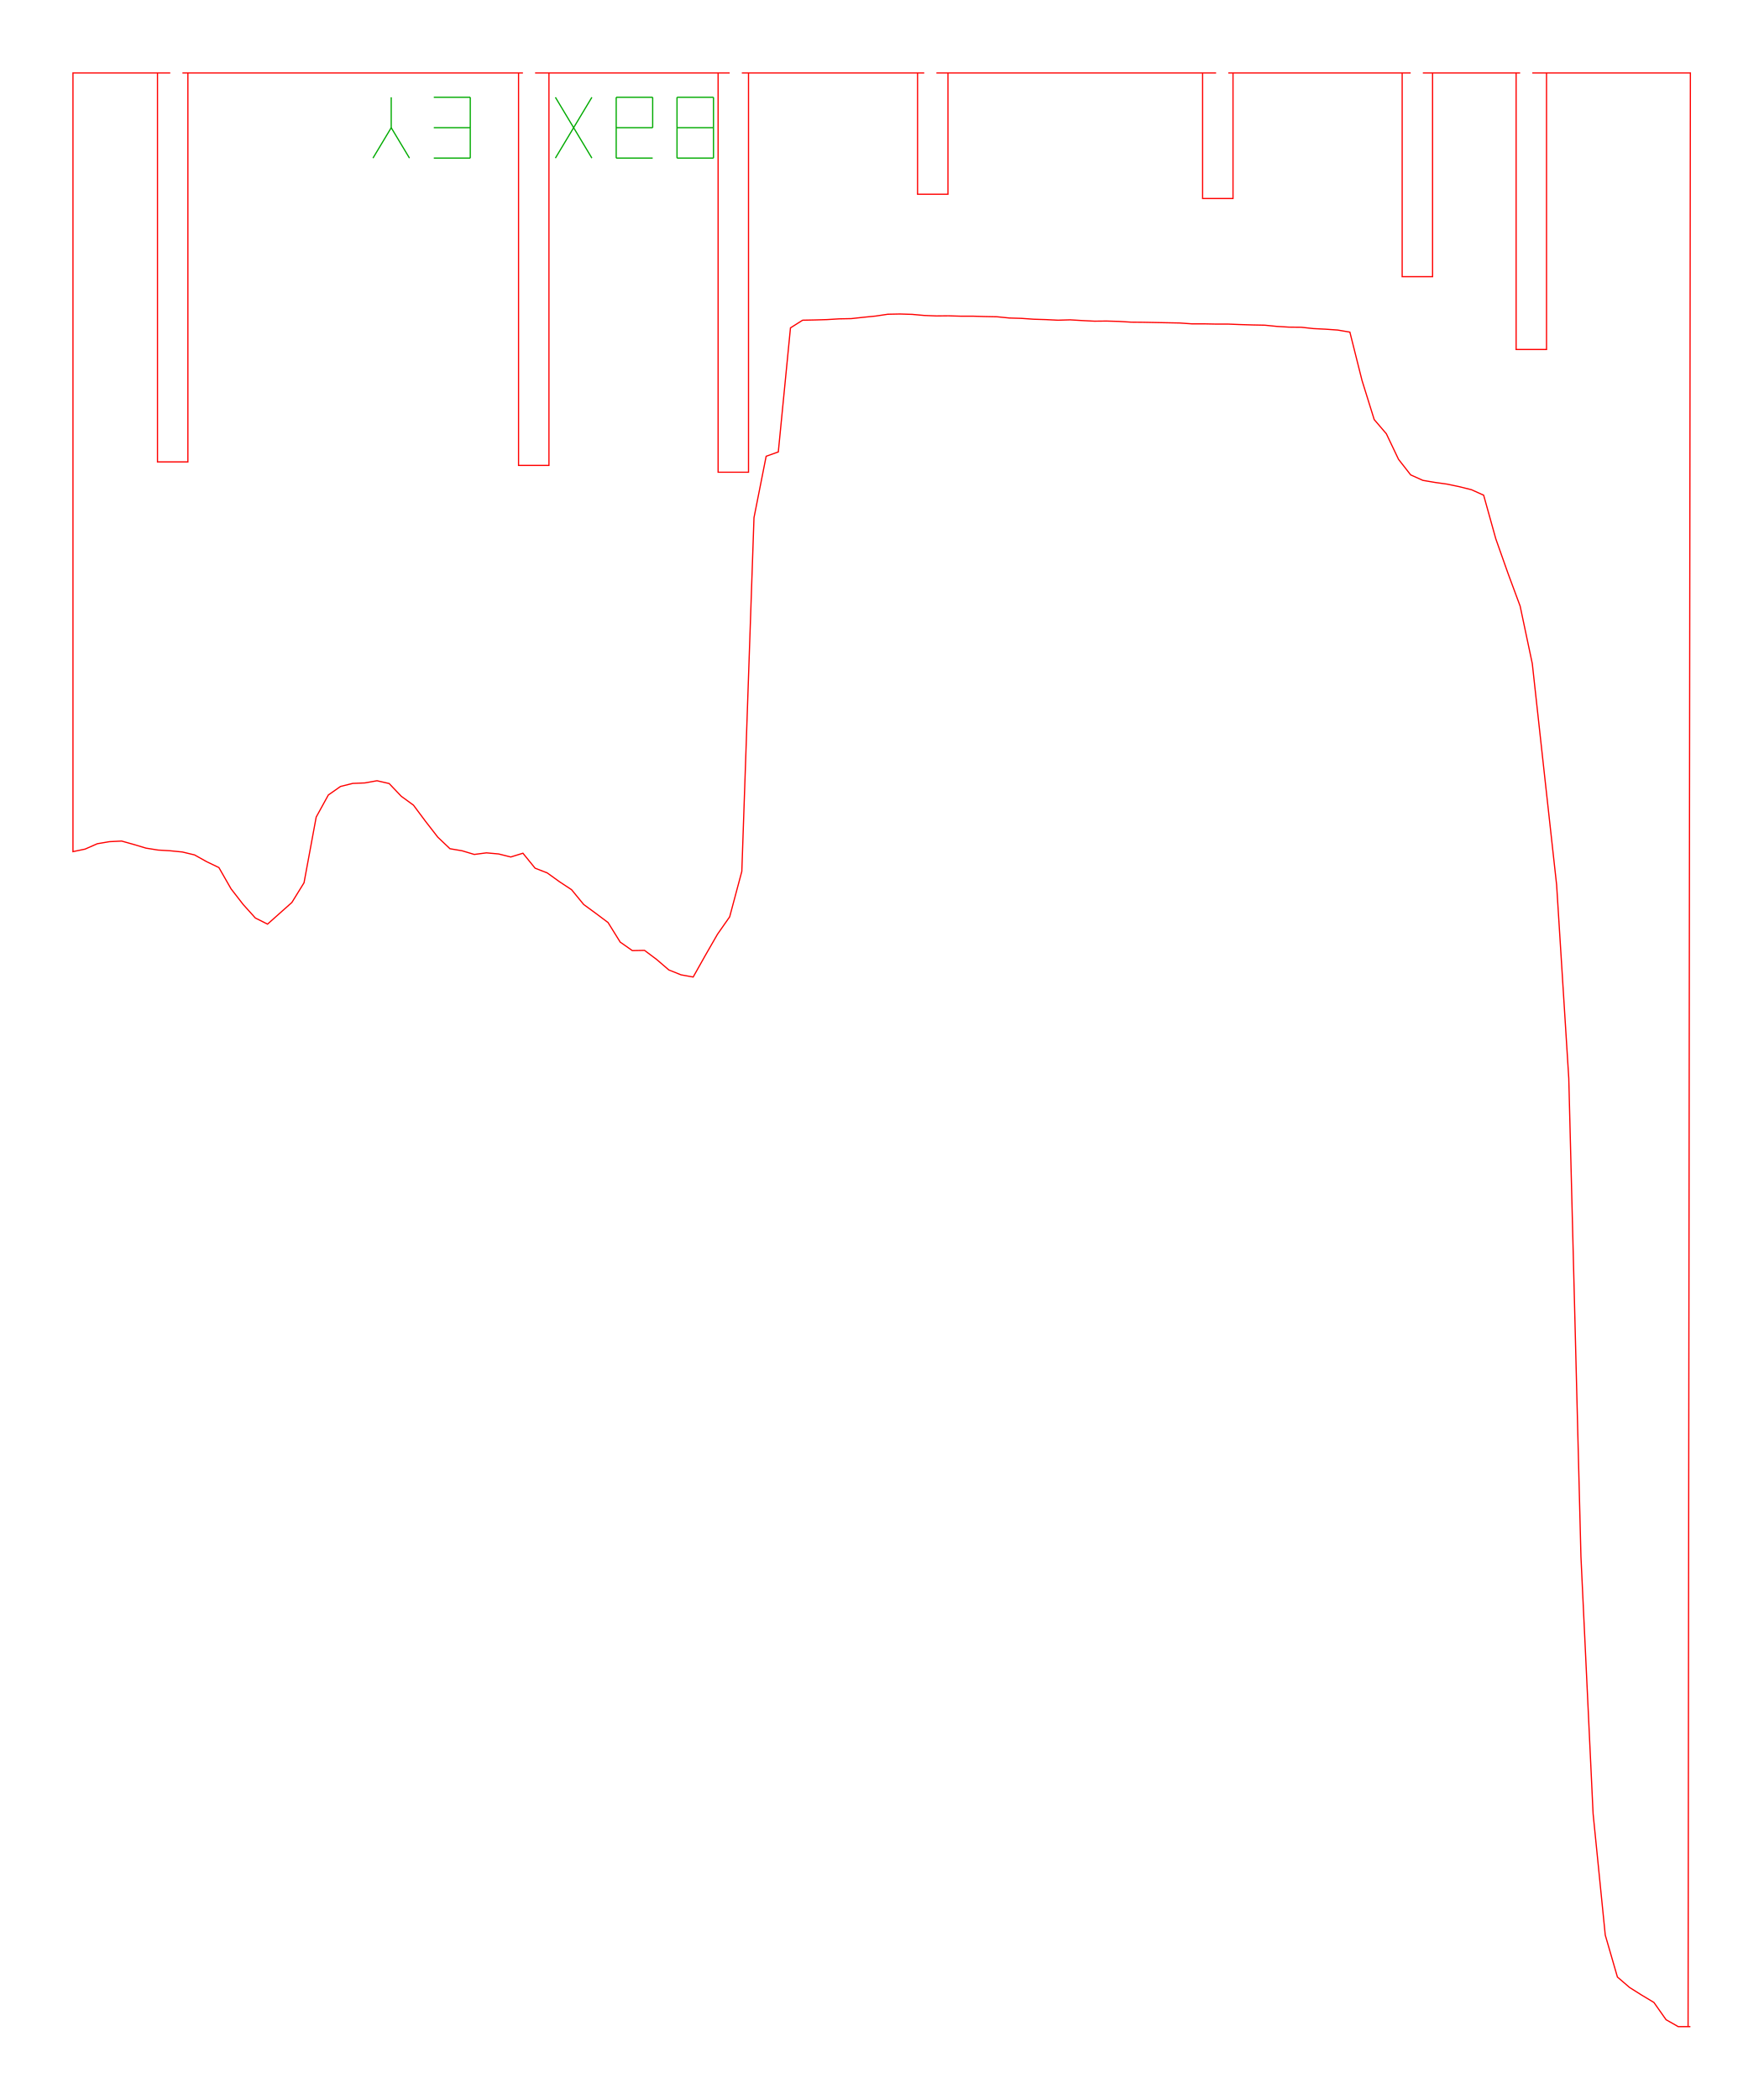
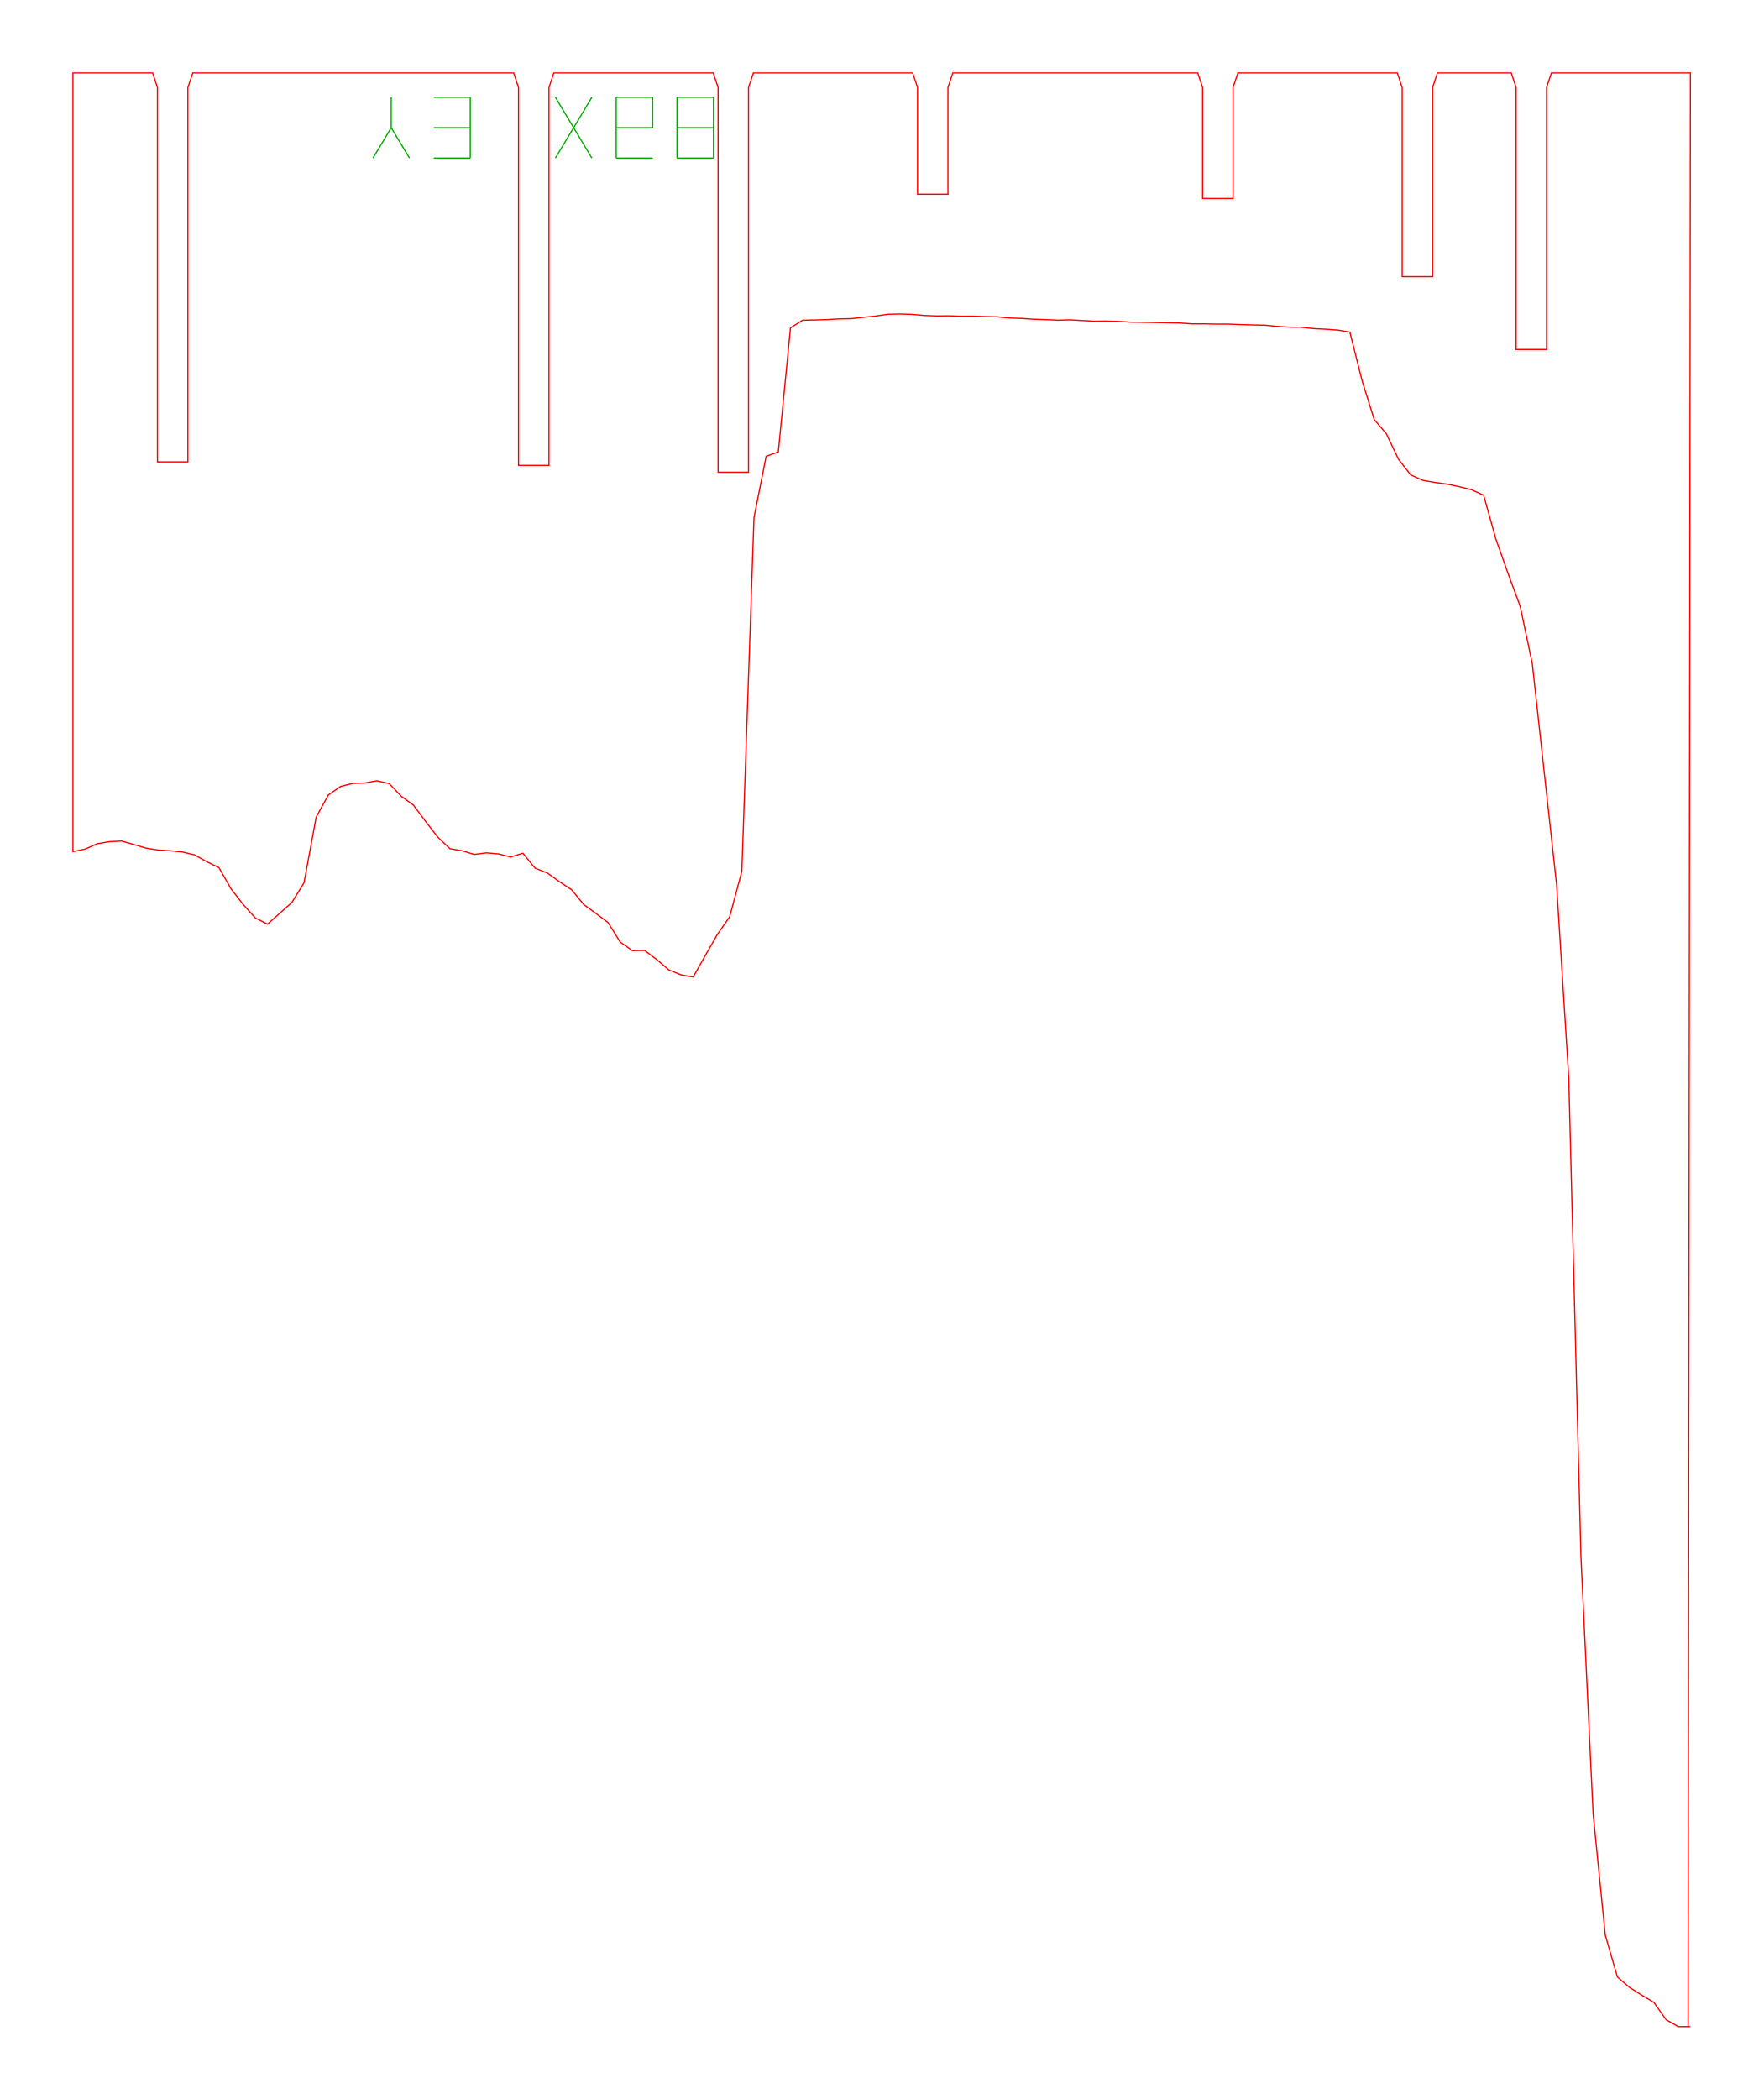
<svg xmlns="http://www.w3.org/2000/svg" width="145.0mm" height="172.6mm" viewBox="0 0 145.0 172.6">
-   <path d="M 6.00,6.00 L 7.00,6.00 L 8.00,6.00 L 9.00,6.00 L 10.00,6.00 L 11.00,6.00 L 12.00,6.00 L 13.00,6.00 L 14.00,6.00 L 12.95,6.00 L 12.95,37.98 L 15.45,37.98 L 15.45,6.00 L 15.00,6.00 L 16.00,6.00 L 17.00,6.00 L 18.00,6.00 L 19.00,6.00 L 20.00,6.00 L 21.00,6.00 L 22.00,6.00 L 23.00,6.00 L 24.00,6.00 L 25.00,6.00 L 26.00,6.00 L 27.00,6.00 L 28.00,6.00 L 29.00,6.00 L 30.00,6.00 L 31.00,6.00 L 32.00,6.00 L 33.00,6.00 L 34.00,6.00 L 35.00,6.00 L 36.00,6.00 L 37.00,6.00 L 38.00,6.00 L 39.00,6.00 L 40.00,6.00 L 41.00,6.00 L 42.00,6.00 L 43.00,6.00 L 42.64,6.00 L 42.64,38.27 L 45.14,38.27 L 45.14,6.00 L 44.00,6.00 L 45.00,6.00 L 46.00,6.00 L 47.00,6.00 L 48.00,6.00 L 49.00,6.00 L 50.00,6.00 L 51.00,6.00 L 52.00,6.00 L 53.00,6.00 L 54.00,6.00 L 55.00,6.00 L 56.00,6.00 L 57.00,6.00 L 58.00,6.00 L 59.00,6.00 L 60.00,6.00 L 59.05,6.00 L 59.05,38.83 L 61.55,38.83 L 61.55,6.00 L 61.00,6.00 L 62.00,6.00 L 63.00,6.00 L 64.00,6.00 L 65.00,6.00 L 66.00,6.00 L 67.00,6.00 L 68.00,6.00 L 69.00,6.00 L 70.00,6.00 L 71.00,6.00 L 72.00,6.00 L 73.00,6.00 L 74.00,6.00 L 75.00,6.00 L 76.00,6.00 L 75.45,6.00 L 75.45,15.97 L 77.95,15.97 L 77.95,6.00 L 77.00,6.00 L 78.00,6.00 L 79.00,6.00 L 80.00,6.00 L 81.00,6.00 L 82.00,6.00 L 83.00,6.00 L 84.00,6.00 L 85.00,6.00 L 86.00,6.00 L 87.00,6.00 L 88.00,6.00 L 89.00,6.00 L 90.00,6.00 L 91.00,6.00 L 92.00,6.00 L 93.00,6.00 L 94.00,6.00 L 95.00,6.00 L 96.00,6.00 L 97.00,6.00 L 98.00,6.00 L 99.00,6.00 L 100.00,6.00 L 98.89,6.00 L 98.89,16.32 L 101.39,16.32 L 101.39,6.00 L 101.00,6.00 L 102.00,6.00 L 103.00,6.00 L 104.00,6.00 L 105.00,6.00 L 106.00,6.00 L 107.00,6.00 L 108.00,6.00 L 109.00,6.00 L 110.00,6.00 L 111.00,6.00 L 112.00,6.00 L 113.00,6.00 L 114.00,6.00 L 115.00,6.00 L 116.00,6.00 L 115.30,6.00 L 115.30,22.75 L 117.80,22.75 L 117.80,6.00 L 117.00,6.00 L 118.00,6.00 L 119.00,6.00 L 120.00,6.00 L 121.00,6.00 L 122.00,6.00 L 123.00,6.00 L 124.00,6.00 L 125.00,6.00 L 124.67,6.00 L 124.67,28.74 L 127.17,28.74 L 127.17,6.00 L 126.00,6.00 L 127.00,6.00 L 128.00,6.00 L 129.00,6.00 L 130.00,6.00 L 131.00,6.00 L 132.00,6.00 L 133.00,6.00 L 134.00,6.00 L 135.00,6.00 L 136.00,6.00 L 137.00,6.00 L 138.00,6.00 L 139.00,6.00 L 138.81,166.65 L 139.00,166.65 L 138.00,166.65 L 137.00,166.08 L 136.00,164.66 L 135.00,164.06 L 134.00,163.43 L 133.00,162.57 L 132.00,159.12 L 131.00,149.14 L 130.00,127.99 L 129.00,88.67 L 128.00,72.76 L 127.00,63.69 L 126.00,54.57 L 125.00,49.84 L 124.00,47.14 L 123.00,44.31 L 122.00,40.72 L 121.00,40.27 L 120.00,40.02 L 119.00,39.81 L 118.00,39.67 L 117.00,39.50 L 116.00,39.05 L 115.00,37.77 L 114.00,35.67 L 113.00,34.50 L 112.00,31.29 L 111.00,27.31 L 110.00,27.14 L 109.00,27.07 L 108.00,27.02 L 107.00,26.91 L 106.00,26.90 L 105.00,26.84 L 104.00,26.74 L 103.00,26.72 L 102.00,26.69 L 101.00,26.65 L 100.00,26.65 L 99.00,26.63 L 98.00,26.63 L 97.00,26.56 L 96.00,26.54 L 95.00,26.52 L 94.00,26.50 L 93.00,26.49 L 92.00,26.43 L 91.00,26.40 L 90.00,26.41 L 89.00,26.36 L 88.00,26.30 L 87.00,26.33 L 86.00,26.28 L 85.00,26.25 L 84.00,26.18 L 83.00,26.15 L 82.00,26.05 L 81.00,26.03 L 80.00,26.00 L 79.00,26.00 L 78.00,25.97 L 77.00,25.98 L 76.00,25.94 L 75.00,25.85 L 74.00,25.82 L 73.00,25.84 L 72.00,25.99 L 71.00,26.09 L 70.00,26.20 L 69.00,26.22 L 68.00,26.28 L 67.00,26.31 L 66.00,26.33 L 65.00,26.96 L 64.00,37.16 L 63.00,37.52 L 62.00,42.57 L 61.00,71.65 L 60.00,75.39 L 59.00,76.82 L 58.00,78.56 L 57.00,80.34 L 56.00,80.16 L 55.00,79.76 L 54.00,78.90 L 53.00,78.15 L 52.00,78.17 L 51.00,77.47 L 50.00,75.86 L 49.00,75.11 L 48.00,74.38 L 47.00,73.16 L 46.00,72.50 L 45.00,71.78 L 44.00,71.39 L 43.00,70.16 L 42.00,70.47 L 41.00,70.22 L 40.00,70.13 L 39.00,70.26 L 38.00,69.96 L 37.00,69.79 L 36.00,68.84 L 35.00,67.55 L 34.00,66.21 L 33.00,65.48 L 32.00,64.43 L 31.00,64.20 L 30.00,64.38 L 29.00,64.42 L 28.00,64.67 L 27.00,65.37 L 26.00,67.19 L 25.00,72.59 L 24.00,74.21 L 23.00,75.10 L 22.00,75.99 L 21.00,75.49 L 20.00,74.38 L 19.00,73.09 L 18.00,71.34 L 17.00,70.86 L 16.00,70.30 L 15.00,70.06 L 14.00,69.96 L 13.00,69.90 L 12.00,69.74 L 11.00,69.44 L 10.00,69.16 L 9.00,69.21 L 8.00,69.38 L 7.00,69.82 L 6.00,70.03 L 6.00,6.00 Z" fill="none" stroke="#f00" stroke-width="0.1" />
+   <path d="M 6.00,6.00 L 7.00,6.00 L 8.00,6.00 L 9.00,6.00 L 10.00,6.00 L 11.00,6.00 L 12.00,6.00 L 12.55,6.00 L 12.95,7.20 L 12.95,37.98 L 15.45,37.98 L 15.45,7.20 L 15.85,6.00 L 16.00,6.00 L 17.00,6.00 L 18.00,6.00 L 19.00,6.00 L 20.00,6.00 L 21.00,6.00 L 22.00,6.00 L 23.00,6.00 L 24.00,6.00 L 25.00,6.00 L 26.00,6.00 L 27.00,6.00 L 28.00,6.00 L 29.00,6.00 L 30.00,6.00 L 31.00,6.00 L 32.00,6.00 L 33.00,6.00 L 34.00,6.00 L 35.00,6.00 L 36.00,6.00 L 37.00,6.00 L 38.00,6.00 L 39.00,6.00 L 40.00,6.00 L 41.00,6.00 L 42.00,6.00 L 42.24,6.00 L 42.64,7.20 L 42.64,38.27 L 45.14,38.27 L 45.14,7.20 L 45.54,6.00 L 46.00,6.00 L 47.00,6.00 L 48.00,6.00 L 49.00,6.00 L 50.00,6.00 L 51.00,6.00 L 52.00,6.00 L 53.00,6.00 L 54.00,6.00 L 55.00,6.00 L 56.00,6.00 L 57.00,6.00 L 58.00,6.00 L 58.65,6.00 L 59.05,7.20 L 59.05,38.83 L 61.55,38.83 L 61.55,7.20 L 61.95,6.00 L 62.00,6.00 L 63.00,6.00 L 64.00,6.00 L 65.00,6.00 L 66.00,6.00 L 67.00,6.00 L 68.00,6.00 L 69.00,6.00 L 70.00,6.00 L 71.00,6.00 L 72.00,6.00 L 73.00,6.00 L 74.00,6.00 L 75.00,6.00 L 75.05,6.00 L 75.45,7.20 L 75.45,15.97 L 77.95,15.97 L 77.95,7.20 L 78.35,6.00 L 79.00,6.00 L 80.00,6.00 L 81.00,6.00 L 82.00,6.00 L 83.00,6.00 L 84.00,6.00 L 85.00,6.00 L 86.00,6.00 L 87.00,6.00 L 88.00,6.00 L 89.00,6.00 L 90.00,6.00 L 91.00,6.00 L 92.00,6.00 L 93.00,6.00 L 94.00,6.00 L 95.00,6.00 L 96.00,6.00 L 97.00,6.00 L 98.00,6.00 L 98.49,6.00 L 98.89,7.20 L 98.89,16.32 L 101.39,16.32 L 101.39,7.20 L 101.79,6.00 L 102.00,6.00 L 103.00,6.00 L 104.00,6.00 L 105.00,6.00 L 106.00,6.00 L 107.00,6.00 L 108.00,6.00 L 109.00,6.00 L 110.00,6.00 L 111.00,6.00 L 112.00,6.00 L 113.00,6.00 L 114.00,6.00 L 114.90,6.00 L 115.30,7.20 L 115.30,22.75 L 117.80,22.75 L 117.80,7.20 L 118.20,6.00 L 119.00,6.00 L 120.00,6.00 L 121.00,6.00 L 122.00,6.00 L 123.00,6.00 L 124.00,6.00 L 124.27,6.00 L 124.67,7.20 L 124.67,28.74 L 127.17,28.74 L 127.17,7.20 L 127.57,6.00 L 128.00,6.00 L 129.00,6.00 L 130.00,6.00 L 131.00,6.00 L 132.00,6.00 L 133.00,6.00 L 134.00,6.00 L 135.00,6.00 L 136.00,6.00 L 137.00,6.00 L 138.00,6.00 L 139.00,6.00 L 138.81,166.65 L 139.00,166.65 L 138.00,166.65 L 137.00,166.08 L 136.00,164.66 L 135.00,164.06 L 134.00,163.43 L 133.00,162.57 L 132.00,159.12 L 131.00,149.14 L 130.00,127.99 L 129.00,88.67 L 128.00,72.76 L 127.00,63.69 L 126.00,54.57 L 125.00,49.84 L 124.00,47.14 L 123.00,44.31 L 122.00,40.72 L 121.00,40.27 L 120.00,40.02 L 119.00,39.81 L 118.00,39.67 L 117.00,39.50 L 116.00,39.05 L 115.00,37.77 L 114.00,35.67 L 113.00,34.50 L 112.00,31.29 L 111.00,27.31 L 110.00,27.14 L 109.00,27.07 L 108.00,27.02 L 107.00,26.91 L 106.00,26.90 L 105.00,26.84 L 104.00,26.74 L 103.00,26.72 L 102.00,26.69 L 101.00,26.65 L 100.00,26.65 L 99.00,26.63 L 98.00,26.63 L 97.00,26.56 L 96.00,26.54 L 95.00,26.52 L 94.00,26.50 L 93.00,26.49 L 92.00,26.43 L 91.00,26.40 L 90.00,26.41 L 89.00,26.36 L 88.00,26.30 L 87.00,26.33 L 86.00,26.28 L 85.00,26.25 L 84.00,26.18 L 83.00,26.15 L 82.00,26.05 L 81.00,26.03 L 80.00,26.00 L 79.00,26.00 L 78.00,25.97 L 77.00,25.98 L 76.00,25.94 L 75.00,25.85 L 74.00,25.82 L 73.00,25.84 L 72.00,25.99 L 71.00,26.09 L 70.00,26.20 L 69.00,26.22 L 68.00,26.28 L 67.00,26.31 L 66.00,26.33 L 65.00,26.96 L 64.00,37.16 L 63.00,37.52 L 62.00,42.57 L 61.00,71.65 L 60.00,75.39 L 59.00,76.82 L 58.00,78.56 L 57.00,80.34 L 56.00,80.16 L 55.00,79.76 L 54.00,78.90 L 53.00,78.15 L 52.00,78.17 L 51.00,77.47 L 50.00,75.86 L 49.00,75.11 L 48.00,74.38 L 47.00,73.16 L 46.00,72.50 L 45.00,71.78 L 44.00,71.39 L 43.00,70.16 L 42.00,70.47 L 41.00,70.22 L 40.00,70.13 L 39.00,70.26 L 38.00,69.96 L 37.00,69.79 L 36.00,68.84 L 35.00,67.55 L 34.00,66.21 L 33.00,65.48 L 32.00,64.43 L 31.00,64.20 L 30.00,64.38 L 29.00,64.42 L 28.00,64.67 L 27.00,65.37 L 26.00,67.19 L 25.00,72.59 L 24.00,74.21 L 23.00,75.10 L 22.00,75.99 L 21.00,75.49 L 20.00,74.38 L 19.00,73.09 L 18.00,71.34 L 17.00,70.86 L 16.00,70.30 L 15.00,70.06 L 14.00,69.96 L 13.00,69.90 L 12.00,69.74 L 11.00,69.44 L 10.00,69.16 L 9.00,69.21 L 8.00,69.38 L 7.00,69.82 L 6.00,70.03 L 6.00,6.00 Z" fill="none" stroke="#f00" stroke-width="0.1" />
  <path d="M 30.67,13.00 L 32.17,10.50" fill="none" stroke="#0a0" stroke-width="0.1" />
  <path d="M 33.67,13.00 L 32.17,10.50" fill="none" stroke="#0a0" stroke-width="0.1" />
  <path d="M 32.17,10.50 L 32.17,8.00" fill="none" stroke="#0a0" stroke-width="0.1" />
  <path d="M 35.67,13.00 L 38.67,13.00" fill="none" stroke="#0a0" stroke-width="0.1" />
  <path d="M 38.67,13.00 L 38.67,10.50" fill="none" stroke="#0a0" stroke-width="0.1" />
  <path d="M 35.67,10.50 L 38.67,10.50" fill="none" stroke="#0a0" stroke-width="0.1" />
  <path d="M 38.67,10.50 L 38.67,8.00" fill="none" stroke="#0a0" stroke-width="0.1" />
  <path d="M 35.67,8.00 L 38.67,8.00" fill="none" stroke="#0a0" stroke-width="0.1" />
  <path d="M 45.67,13.00 L 48.67,8.00" fill="none" stroke="#0a0" stroke-width="0.1" />
  <path d="M 45.67,8.00 L 48.67,13.00" fill="none" stroke="#0a0" stroke-width="0.1" />
  <path d="M 50.67,13.00 L 53.67,13.00" fill="none" stroke="#0a0" stroke-width="0.1" />
  <path d="M 50.67,13.00 L 50.67,10.50" fill="none" stroke="#0a0" stroke-width="0.1" />
  <path d="M 50.67,10.50 L 53.67,10.50" fill="none" stroke="#0a0" stroke-width="0.1" />
  <path d="M 53.67,10.50 L 53.67,8.00" fill="none" stroke="#0a0" stroke-width="0.1" />
  <path d="M 50.67,8.00 L 53.67,8.00" fill="none" stroke="#0a0" stroke-width="0.1" />
  <path d="M 50.67,10.50 L 50.67,8.00" fill="none" stroke="#0a0" stroke-width="0.1" />
  <path d="M 55.67,13.00 L 58.67,13.00" fill="none" stroke="#0a0" stroke-width="0.1" />
  <path d="M 58.67,13.00 L 58.67,10.50" fill="none" stroke="#0a0" stroke-width="0.1" />
  <path d="M 58.67,10.50 L 58.67,8.00" fill="none" stroke="#0a0" stroke-width="0.1" />
  <path d="M 55.67,8.00 L 58.67,8.00" fill="none" stroke="#0a0" stroke-width="0.1" />
  <path d="M 55.67,10.50 L 55.67,8.00" fill="none" stroke="#0a0" stroke-width="0.1" />
  <path d="M 55.67,13.00 L 55.67,10.50" fill="none" stroke="#0a0" stroke-width="0.1" />
  <path d="M 55.67,10.50 L 58.67,10.50" fill="none" stroke="#0a0" stroke-width="0.1" />
</svg>
